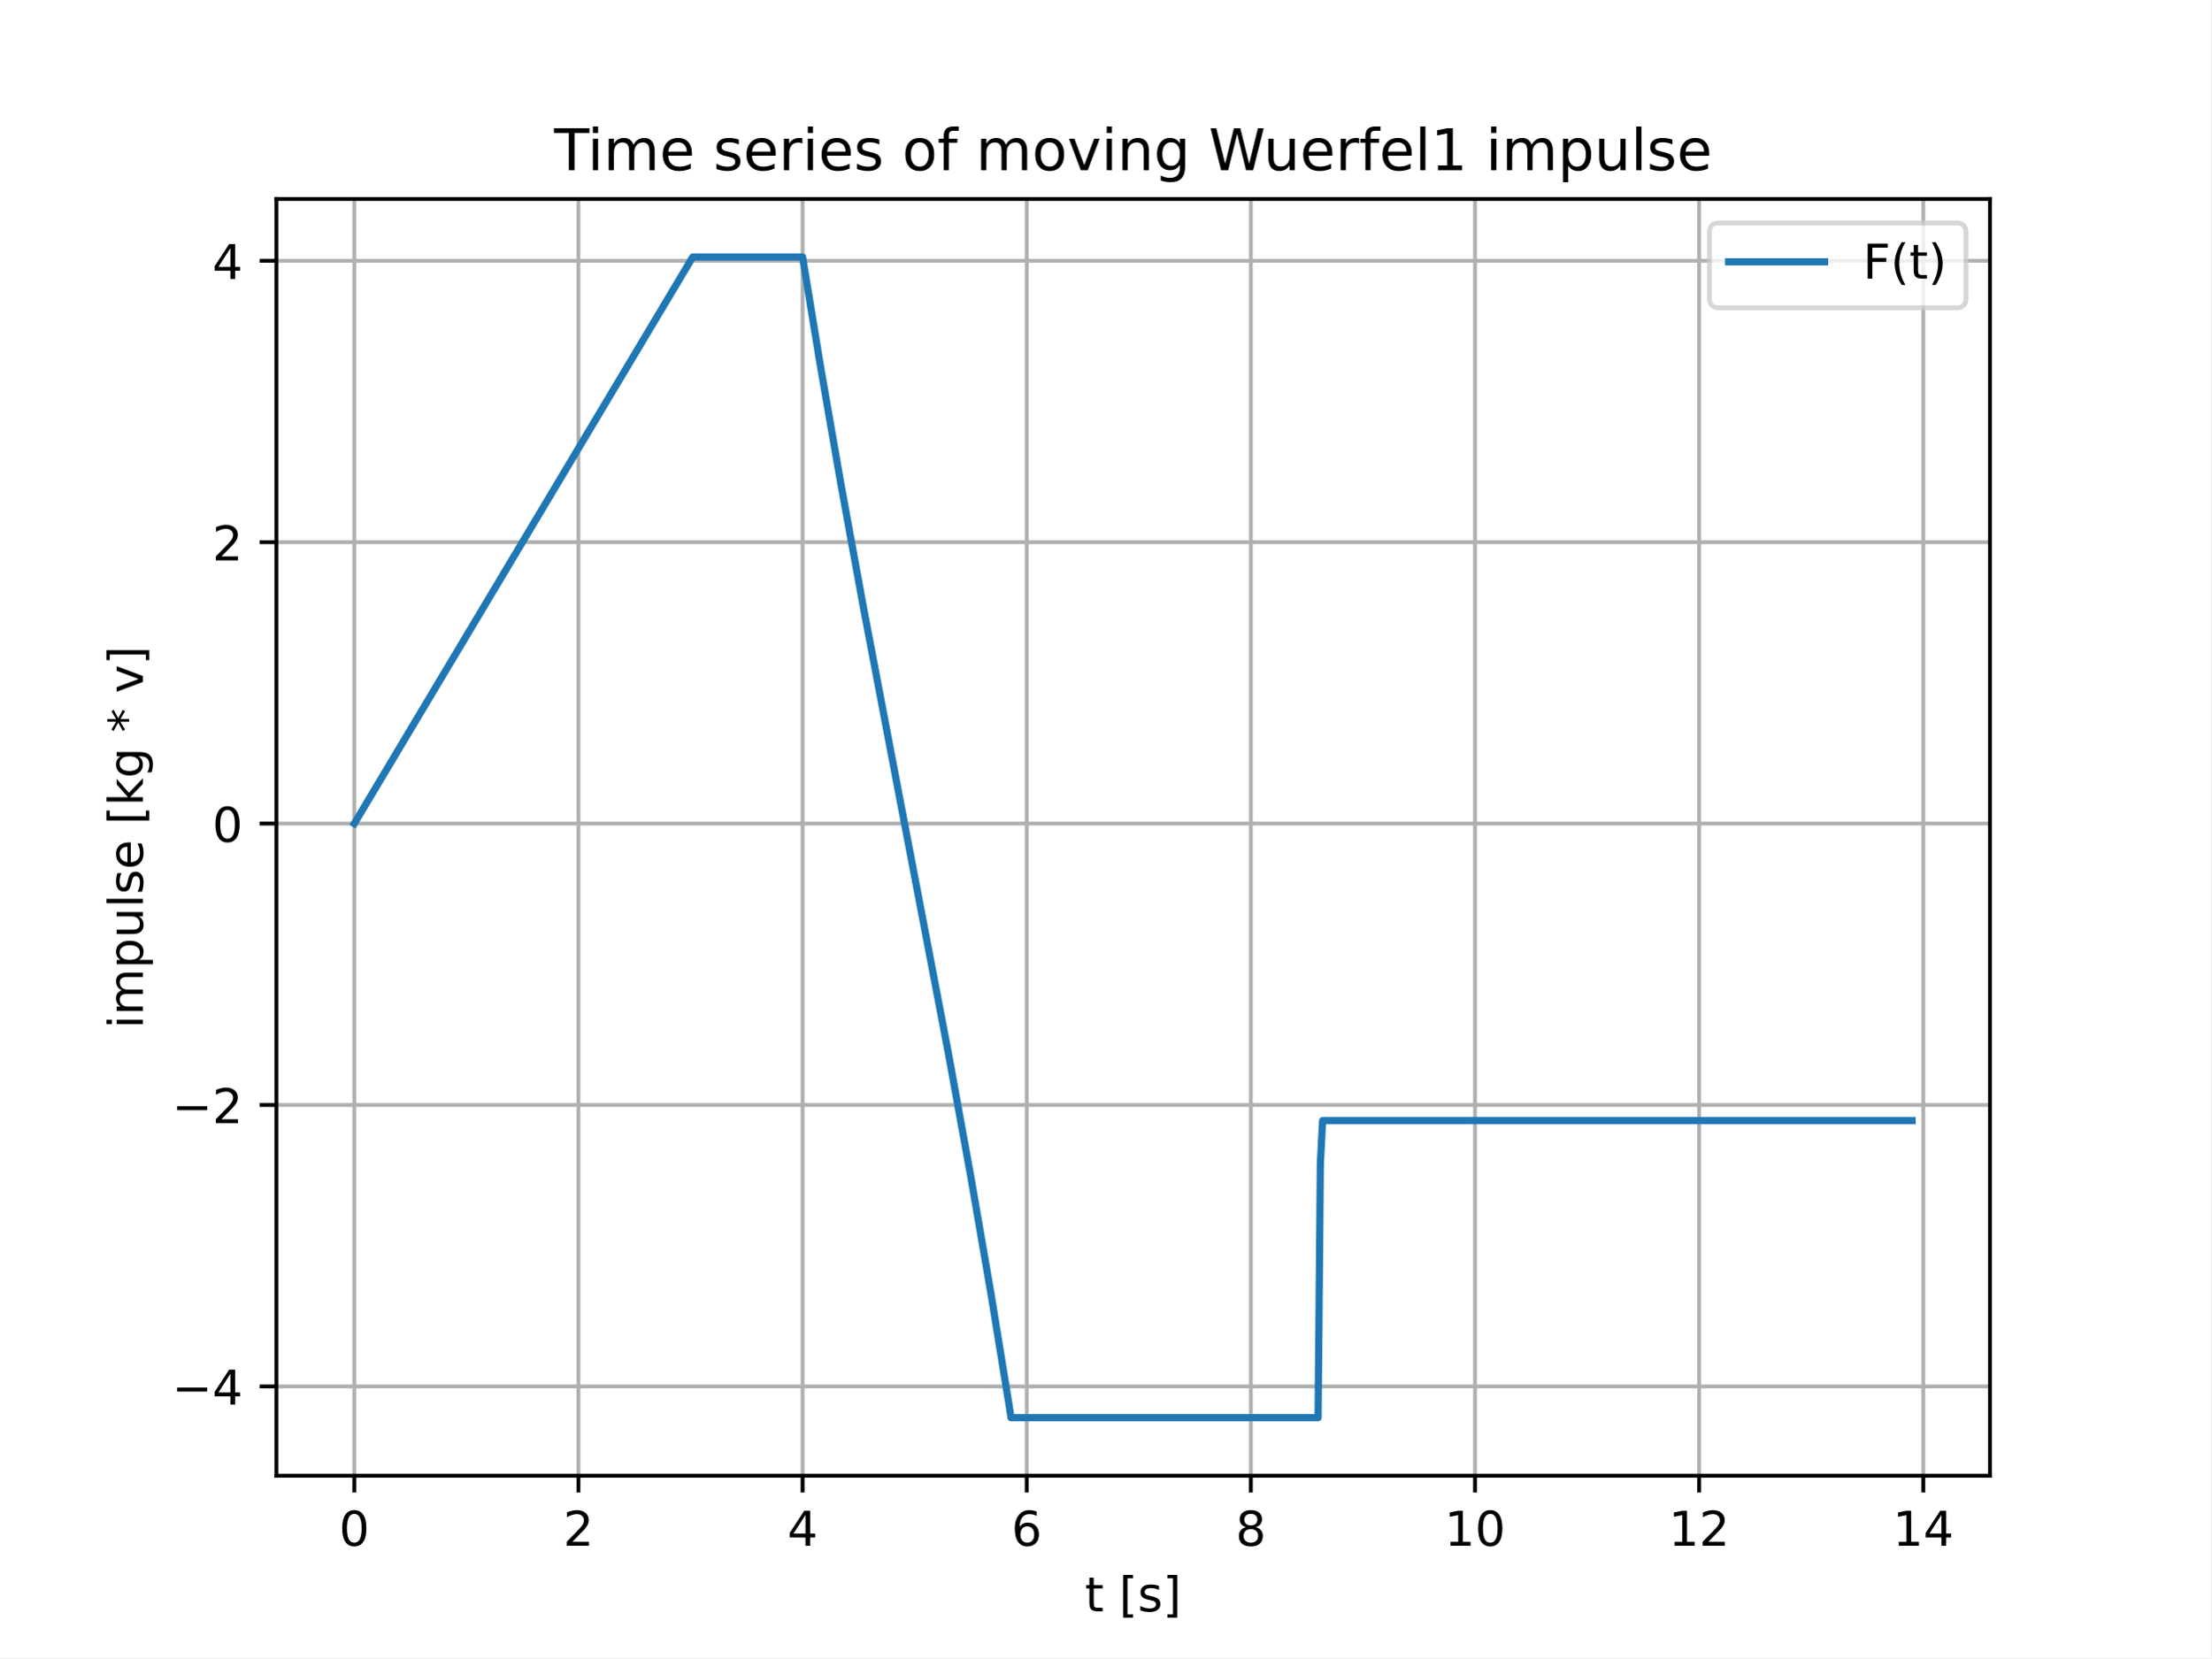
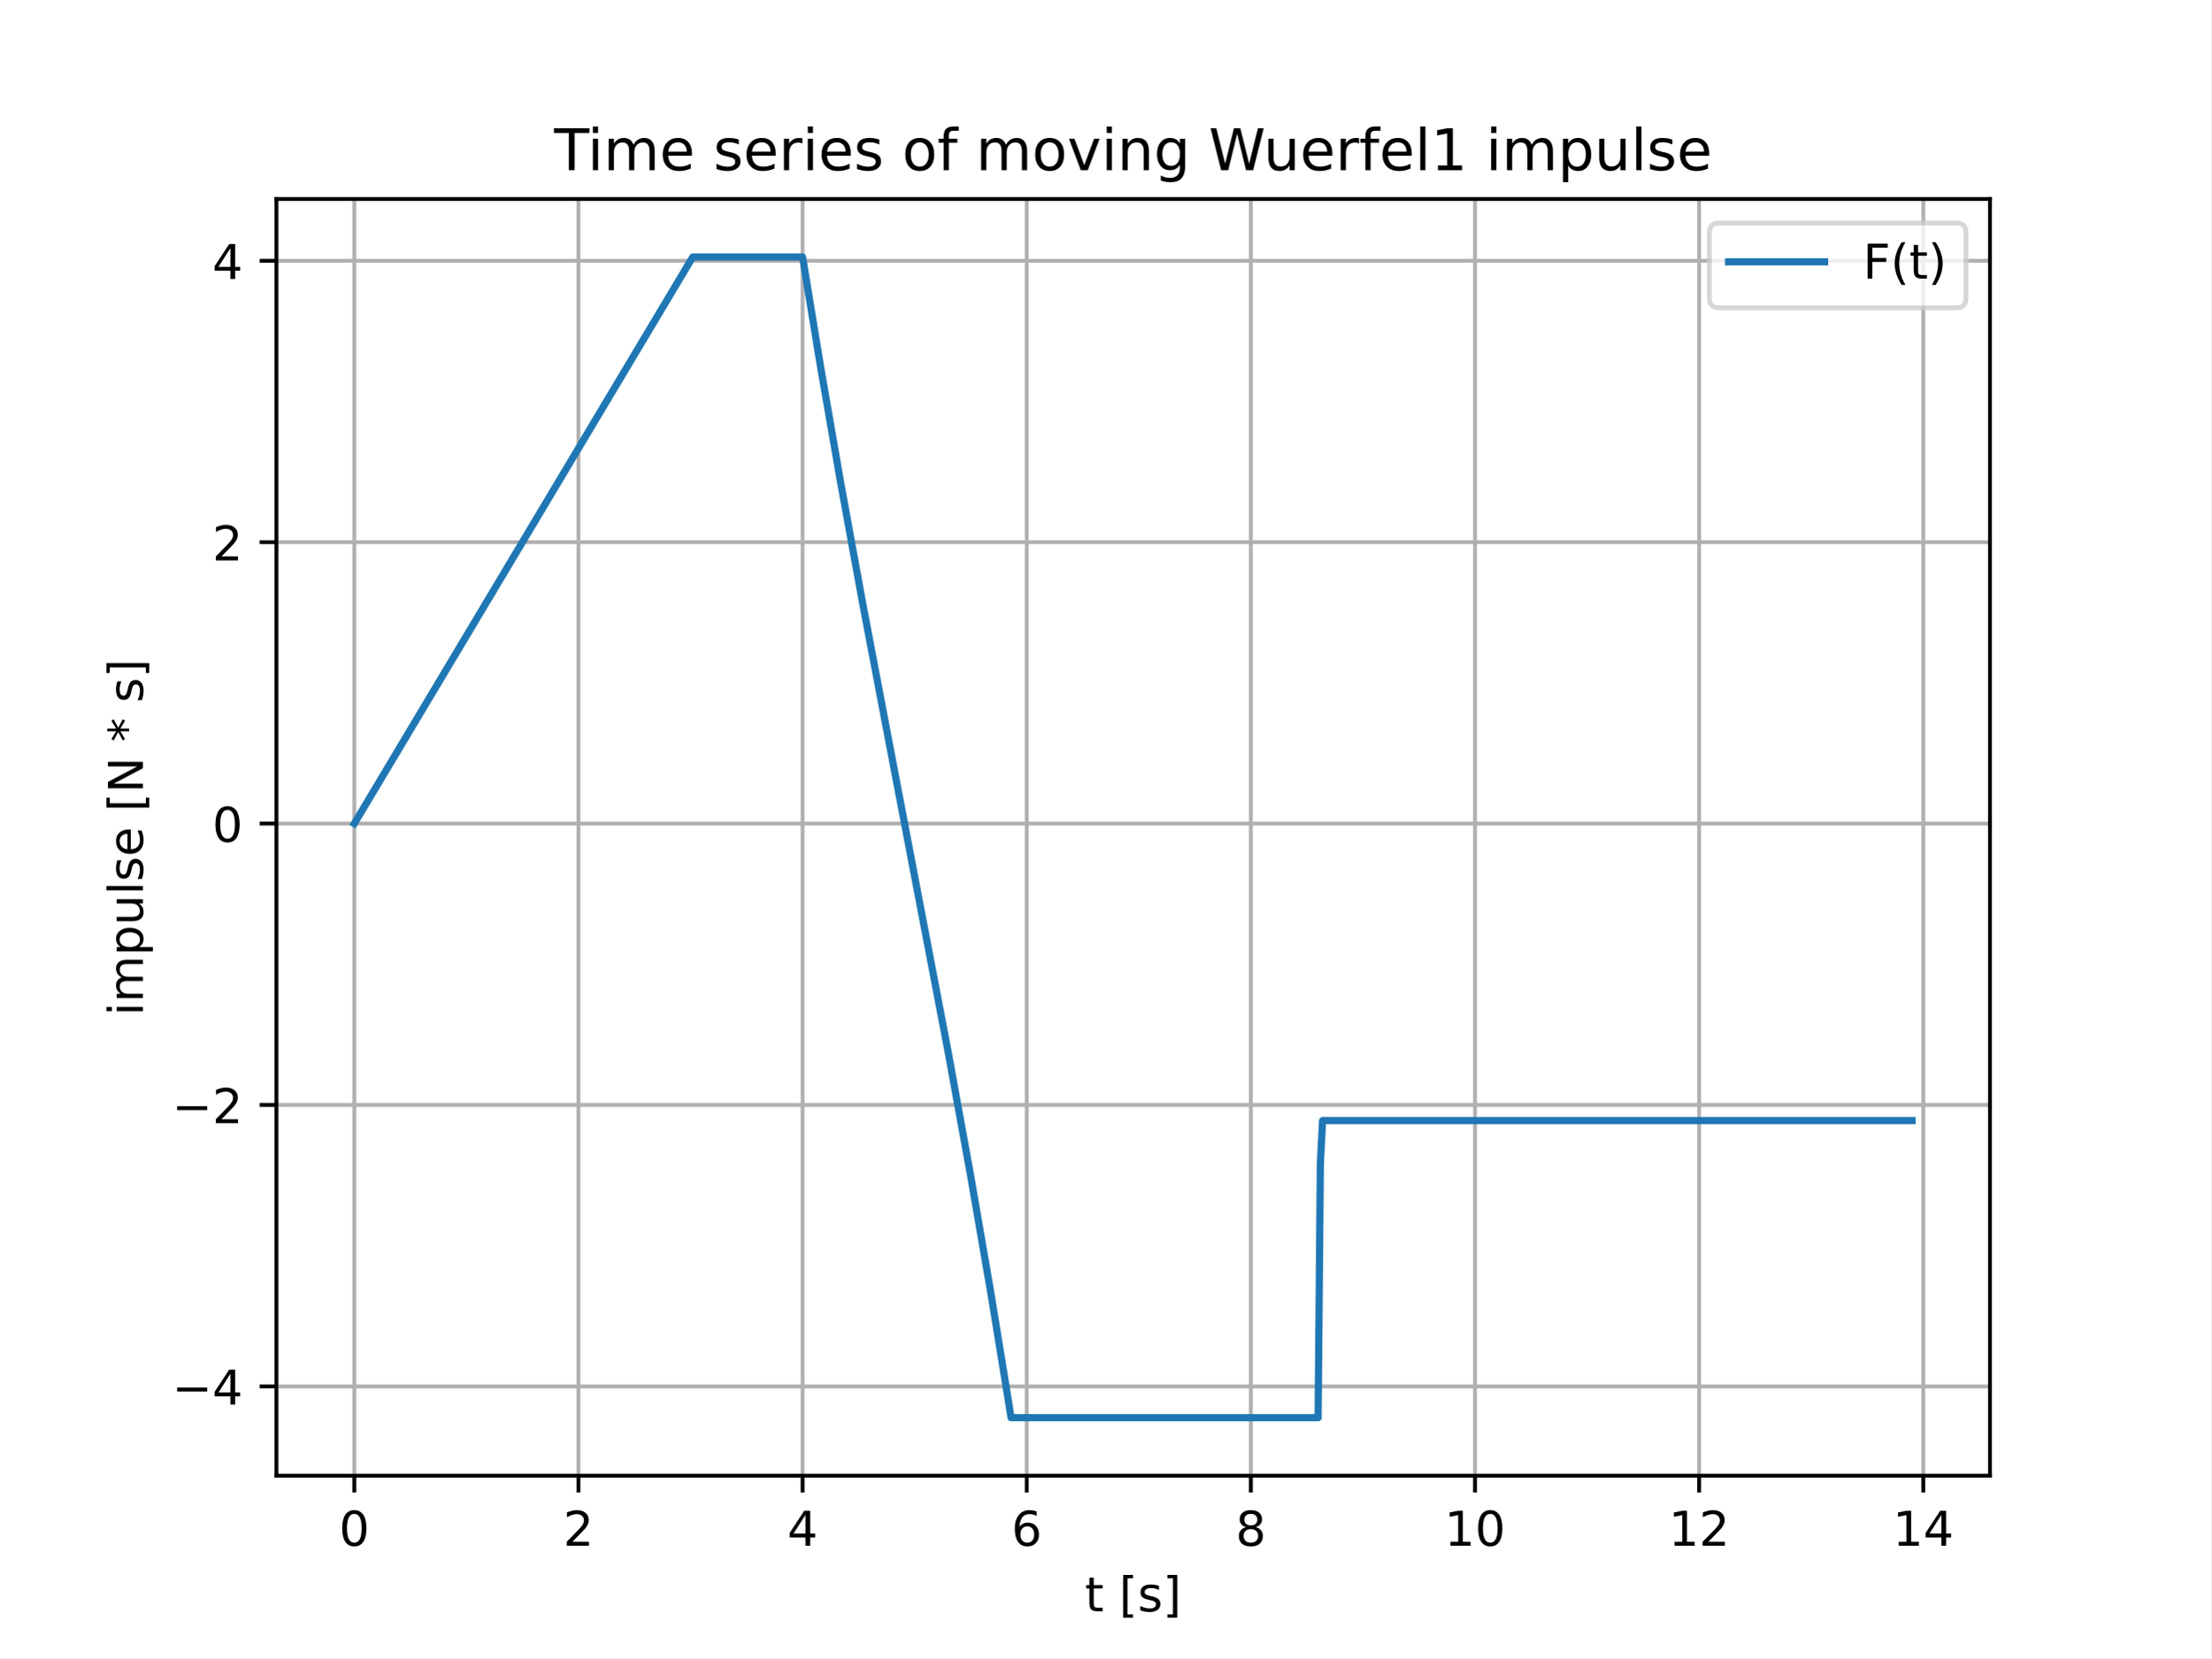
<svg xmlns="http://www.w3.org/2000/svg" xmlns:xlink="http://www.w3.org/1999/xlink" width="460.8pt" height="345.6pt" viewBox="0 0 460.8 345.6" version="1.1">
  <defs>
    <style type="text/css">*{stroke-linejoin: round; stroke-linecap: butt}</style>
  </defs>
  <g id="figure_1">
    <g id="patch_1">
      <path d="M 0 345.6  L 460.8 345.6  L 460.8 0  L 0 0  z " style="fill: #ffffff" />
    </g>
    <g id="axes_1">
      <g id="patch_2">
        <path d="M 57.6 307.584  L 414.72 307.584  L 414.72 41.472  L 57.6 41.472  z " style="fill: #ffffff" />
      </g>
      <g id="matplotlib.axis_1">
        <g id="xtick_1">
          <g id="line2d_1">
-             <path d="M 73.833 307.584  L 73.833 41.472  " clip-path="url(#pffeb3d4100)" style="fill: none; stroke: #b0b0b0; stroke-width: 0.8; stroke-linecap: square" />
+             <path d="M 73.833 307.584  L 73.833 41.472  " clip-path="url(#pb507f568ff)" style="fill: none; stroke: #b0b0b0; stroke-width: 0.8; stroke-linecap: square" />
          </g>
          <g id="line2d_2">
            <defs>
-               <path id="m40aab458ca" d="M 0 0  L 0 3.5  " style="stroke: #000000; stroke-width: 0.8" />
-             </defs>
-             <g>
-               <use xlink:href="#m40aab458ca" x="73.833" y="307.584" style="stroke: #000000; stroke-width: 0.8" />
+               <path id="mdd7d98361e" d="M 0 0  L 0 3.5  " style="stroke: #000000; stroke-width: 0.8" />
+             </defs>
+             <g>
+               <use xlink:href="#mdd7d98361e" x="73.833" y="307.584" style="stroke: #000000; stroke-width: 0.8" />
            </g>
          </g>
          <g id="text_1">
            <g transform="translate(70.65148 322.1824) scale(0.1 -0.1)">
              <defs>
                <path id="DejaVuSans-30" d="M 2034 4250  Q 1547 4250 1301 3770  Q 1056 3291 1056 2328  Q 1056 1369 1301 889  Q 1547 409 2034 409  Q 2525 409 2770 889  Q 3016 1369 3016 2328  Q 3016 3291 2770 3770  Q 2525 4250 2034 4250  z M 2034 4750  Q 2819 4750 3233 4129  Q 3647 3509 3647 2328  Q 3647 1150 3233 529  Q 2819 -91 2034 -91  Q 1250 -91 836 529  Q 422 1150 422 2328  Q 422 3509 836 4129  Q 1250 4750 2034 4750  z " transform="scale(0.015625)" />
              </defs>
              <use xlink:href="#DejaVuSans-30" />
            </g>
          </g>
        </g>
        <g id="xtick_2">
          <g id="line2d_3">
-             <path d="M 120.546 307.584  L 120.546 41.472  " clip-path="url(#pffeb3d4100)" style="fill: none; stroke: #b0b0b0; stroke-width: 0.8; stroke-linecap: square" />
+             <path d="M 120.546 307.584  L 120.546 41.472  " clip-path="url(#pb507f568ff)" style="fill: none; stroke: #b0b0b0; stroke-width: 0.8; stroke-linecap: square" />
          </g>
          <g id="line2d_4">
            <g>
-               <use xlink:href="#m40aab458ca" x="120.546" y="307.584" style="stroke: #000000; stroke-width: 0.8" />
+               <use xlink:href="#mdd7d98361e" x="120.546" y="307.584" style="stroke: #000000; stroke-width: 0.8" />
            </g>
          </g>
          <g id="text_2">
            <g transform="translate(117.3644 322.1824) scale(0.1 -0.1)">
              <defs>
                <path id="DejaVuSans-32" d="M 1228 531  L 3431 531  L 3431 0  L 469 0  L 469 531  Q 828 903 1448 1529  Q 2069 2156 2228 2338  Q 2531 2678 2651 2914  Q 2772 3150 2772 3378  Q 2772 3750 2511 3984  Q 2250 4219 1831 4219  Q 1534 4219 1204 4116  Q 875 4013 500 3803  L 500 4441  Q 881 4594 1212 4672  Q 1544 4750 1819 4750  Q 2544 4750 2975 4387  Q 3406 4025 3406 3419  Q 3406 3131 3298 2873  Q 3191 2616 2906 2266  Q 2828 2175 2409 1742  Q 1991 1309 1228 531  z " transform="scale(0.015625)" />
              </defs>
              <use xlink:href="#DejaVuSans-32" />
            </g>
          </g>
        </g>
        <g id="xtick_3">
          <g id="line2d_5">
-             <path d="M 167.258 307.584  L 167.258 41.472  " clip-path="url(#pffeb3d4100)" style="fill: none; stroke: #b0b0b0; stroke-width: 0.8; stroke-linecap: square" />
+             <path d="M 167.258 307.584  L 167.258 41.472  " clip-path="url(#pb507f568ff)" style="fill: none; stroke: #b0b0b0; stroke-width: 0.8; stroke-linecap: square" />
          </g>
          <g id="line2d_6">
            <g>
-               <use xlink:href="#m40aab458ca" x="167.258" y="307.584" style="stroke: #000000; stroke-width: 0.8" />
+               <use xlink:href="#mdd7d98361e" x="167.258" y="307.584" style="stroke: #000000; stroke-width: 0.8" />
            </g>
          </g>
          <g id="text_3">
            <g transform="translate(164.0772 322.1824) scale(0.1 -0.1)">
              <defs>
                <path id="DejaVuSans-34" d="M 2419 4116  L 825 1625  L 2419 1625  L 2419 4116  z M 2253 4666  L 3047 4666  L 3047 1625  L 3713 1625  L 3713 1100  L 3047 1100  L 3047 0  L 2419 0  L 2419 1100  L 313 1100  L 313 1709  L 2253 4666  z " transform="scale(0.015625)" />
              </defs>
              <use xlink:href="#DejaVuSans-34" />
            </g>
          </g>
        </g>
        <g id="xtick_4">
          <g id="line2d_7">
-             <path d="M 213.971 307.584  L 213.971 41.472  " clip-path="url(#pffeb3d4100)" style="fill: none; stroke: #b0b0b0; stroke-width: 0.8; stroke-linecap: square" />
+             <path d="M 213.971 307.584  L 213.971 41.472  " clip-path="url(#pb507f568ff)" style="fill: none; stroke: #b0b0b0; stroke-width: 0.8; stroke-linecap: square" />
          </g>
          <g id="line2d_8">
            <g>
-               <use xlink:href="#m40aab458ca" x="213.971" y="307.584" style="stroke: #000000; stroke-width: 0.8" />
+               <use xlink:href="#mdd7d98361e" x="213.971" y="307.584" style="stroke: #000000; stroke-width: 0.8" />
            </g>
          </g>
          <g id="text_4">
            <g transform="translate(210.7901 322.1824) scale(0.1 -0.1)">
              <defs>
                <path id="DejaVuSans-36" d="M 2113 2584  Q 1688 2584 1439 2293  Q 1191 2003 1191 1497  Q 1191 994 1439 701  Q 1688 409 2113 409  Q 2538 409 2786 701  Q 3034 994 3034 1497  Q 3034 2003 2786 2293  Q 2538 2584 2113 2584  z M 3366 4563  L 3366 3988  Q 3128 4100 2886 4159  Q 2644 4219 2406 4219  Q 1781 4219 1451 3797  Q 1122 3375 1075 2522  Q 1259 2794 1537 2939  Q 1816 3084 2150 3084  Q 2853 3084 3261 2657  Q 3669 2231 3669 1497  Q 3669 778 3244 343  Q 2819 -91 2113 -91  Q 1303 -91 875 529  Q 447 1150 447 2328  Q 447 3434 972 4092  Q 1497 4750 2381 4750  Q 2619 4750 2861 4703  Q 3103 4656 3366 4563  z " transform="scale(0.015625)" />
              </defs>
              <use xlink:href="#DejaVuSans-36" />
            </g>
          </g>
        </g>
        <g id="xtick_5">
          <g id="line2d_9">
-             <path d="M 260.684 307.584  L 260.684 41.472  " clip-path="url(#pffeb3d4100)" style="fill: none; stroke: #b0b0b0; stroke-width: 0.8; stroke-linecap: square" />
+             <path d="M 260.684 307.584  L 260.684 41.472  " clip-path="url(#pb507f568ff)" style="fill: none; stroke: #b0b0b0; stroke-width: 0.8; stroke-linecap: square" />
          </g>
          <g id="line2d_10">
            <g>
-               <use xlink:href="#m40aab458ca" x="260.684" y="307.584" style="stroke: #000000; stroke-width: 0.8" />
+               <use xlink:href="#mdd7d98361e" x="260.684" y="307.584" style="stroke: #000000; stroke-width: 0.8" />
            </g>
          </g>
          <g id="text_5">
            <g transform="translate(257.503 322.1824) scale(0.1 -0.1)">
              <defs>
                <path id="DejaVuSans-38" d="M 2034 2216  Q 1584 2216 1326 1975  Q 1069 1734 1069 1313  Q 1069 891 1326 650  Q 1584 409 2034 409  Q 2484 409 2743 651  Q 3003 894 3003 1313  Q 3003 1734 2745 1975  Q 2488 2216 2034 2216  z M 1403 2484  Q 997 2584 770 2862  Q 544 3141 544 3541  Q 544 4100 942 4425  Q 1341 4750 2034 4750  Q 2731 4750 3128 4425  Q 3525 4100 3525 3541  Q 3525 3141 3298 2862  Q 3072 2584 2669 2484  Q 3125 2378 3379 2068  Q 3634 1759 3634 1313  Q 3634 634 3220 271  Q 2806 -91 2034 -91  Q 1263 -91 848 271  Q 434 634 434 1313  Q 434 1759 690 2068  Q 947 2378 1403 2484  z M 1172 3481  Q 1172 3119 1398 2916  Q 1625 2713 2034 2713  Q 2441 2713 2670 2916  Q 2900 3119 2900 3481  Q 2900 3844 2670 4047  Q 2441 4250 2034 4250  Q 1625 4250 1398 4047  Q 1172 3844 1172 3481  z " transform="scale(0.015625)" />
              </defs>
              <use xlink:href="#DejaVuSans-38" />
            </g>
          </g>
        </g>
        <g id="xtick_6">
          <g id="line2d_11">
-             <path d="M 307.397 307.584  L 307.397 41.472  " clip-path="url(#pffeb3d4100)" style="fill: none; stroke: #b0b0b0; stroke-width: 0.8; stroke-linecap: square" />
+             <path d="M 307.397 307.584  L 307.397 41.472  " clip-path="url(#pb507f568ff)" style="fill: none; stroke: #b0b0b0; stroke-width: 0.8; stroke-linecap: square" />
          </g>
          <g id="line2d_12">
            <g>
-               <use xlink:href="#m40aab458ca" x="307.397" y="307.584" style="stroke: #000000; stroke-width: 0.8" />
+               <use xlink:href="#mdd7d98361e" x="307.397" y="307.584" style="stroke: #000000; stroke-width: 0.8" />
            </g>
          </g>
          <g id="text_6">
            <g transform="translate(301.0346 322.1824) scale(0.1 -0.1)">
              <defs>
                <path id="DejaVuSans-31" d="M 794 531  L 1825 531  L 1825 4091  L 703 3866  L 703 4441  L 1819 4666  L 2450 4666  L 2450 531  L 3481 531  L 3481 0  L 794 0  L 794 531  z " transform="scale(0.015625)" />
              </defs>
              <use xlink:href="#DejaVuSans-31" />
              <use xlink:href="#DejaVuSans-30" x="63.623" />
            </g>
          </g>
        </g>
        <g id="xtick_7">
          <g id="line2d_13">
-             <path d="M 354.11 307.584  L 354.11 41.472  " clip-path="url(#pffeb3d4100)" style="fill: none; stroke: #b0b0b0; stroke-width: 0.8; stroke-linecap: square" />
+             <path d="M 354.11 307.584  L 354.11 41.472  " clip-path="url(#pb507f568ff)" style="fill: none; stroke: #b0b0b0; stroke-width: 0.8; stroke-linecap: square" />
          </g>
          <g id="line2d_14">
            <g>
-               <use xlink:href="#m40aab458ca" x="354.11" y="307.584" style="stroke: #000000; stroke-width: 0.8" />
+               <use xlink:href="#mdd7d98361e" x="354.11" y="307.584" style="stroke: #000000; stroke-width: 0.8" />
            </g>
          </g>
          <g id="text_7">
            <g transform="translate(347.7475 322.1824) scale(0.1 -0.1)">
              <use xlink:href="#DejaVuSans-31" />
              <use xlink:href="#DejaVuSans-32" x="63.623" />
            </g>
          </g>
        </g>
        <g id="xtick_8">
          <g id="line2d_15">
-             <path d="M 400.823 307.584  L 400.823 41.472  " clip-path="url(#pffeb3d4100)" style="fill: none; stroke: #b0b0b0; stroke-width: 0.8; stroke-linecap: square" />
+             <path d="M 400.823 307.584  L 400.823 41.472  " clip-path="url(#pb507f568ff)" style="fill: none; stroke: #b0b0b0; stroke-width: 0.8; stroke-linecap: square" />
          </g>
          <g id="line2d_16">
            <g>
-               <use xlink:href="#m40aab458ca" x="400.823" y="307.584" style="stroke: #000000; stroke-width: 0.8" />
+               <use xlink:href="#mdd7d98361e" x="400.823" y="307.584" style="stroke: #000000; stroke-width: 0.8" />
            </g>
          </g>
          <g id="text_8">
            <g transform="translate(394.4604 322.1824) scale(0.1 -0.1)">
              <use xlink:href="#DejaVuSans-31" />
              <use xlink:href="#DejaVuSans-34" x="63.623" />
            </g>
          </g>
        </g>
        <g id="text_9">
          <g transform="translate(226.1045 335.8606) scale(0.1 -0.1)">
            <defs>
              <path id="DejaVuSans-74" d="M 1172 4494  L 1172 3500  L 2356 3500  L 2356 3053  L 1172 3053  L 1172 1153  Q 1172 725 1289 603  Q 1406 481 1766 481  L 2356 481  L 2356 0  L 1766 0  Q 1100 0 847 248  Q 594 497 594 1153  L 594 3053  L 172 3053  L 172 3500  L 594 3500  L 594 4494  L 1172 4494  z " transform="scale(0.015625)" />
              <path id="DejaVuSans-20" transform="scale(0.015625)" />
              <path id="DejaVuSans-5b" d="M 550 4863  L 1875 4863  L 1875 4416  L 1125 4416  L 1125 -397  L 1875 -397  L 1875 -844  L 550 -844  L 550 4863  z " transform="scale(0.015625)" />
              <path id="DejaVuSans-73" d="M 2834 3397  L 2834 2853  Q 2591 2978 2328 3040  Q 2066 3103 1784 3103  Q 1356 3103 1142 2972  Q 928 2841 928 2578  Q 928 2378 1081 2264  Q 1234 2150 1697 2047  L 1894 2003  Q 2506 1872 2764 1633  Q 3022 1394 3022 966  Q 3022 478 2636 193  Q 2250 -91 1575 -91  Q 1294 -91 989 -36  Q 684 19 347 128  L 347 722  Q 666 556 975 473  Q 1284 391 1588 391  Q 1994 391 2212 530  Q 2431 669 2431 922  Q 2431 1156 2273 1281  Q 2116 1406 1581 1522  L 1381 1569  Q 847 1681 609 1914  Q 372 2147 372 2553  Q 372 3047 722 3315  Q 1072 3584 1716 3584  Q 2034 3584 2315 3537  Q 2597 3491 2834 3397  z " transform="scale(0.015625)" />
              <path id="DejaVuSans-5d" d="M 1947 4863  L 1947 -844  L 622 -844  L 622 -397  L 1369 -397  L 1369 4416  L 622 4416  L 622 4863  L 1947 4863  z " transform="scale(0.015625)" />
            </defs>
            <use xlink:href="#DejaVuSans-74" />
            <use xlink:href="#DejaVuSans-20" x="39.209" />
            <use xlink:href="#DejaVuSans-5b" x="70.996" />
            <use xlink:href="#DejaVuSans-73" x="110.01" />
            <use xlink:href="#DejaVuSans-5d" x="162.109" />
          </g>
        </g>
      </g>
      <g id="matplotlib.axis_2">
        <g id="ytick_1">
          <g id="line2d_17">
-             <path d="M 57.6 288.967  L 414.72 288.967  " clip-path="url(#pffeb3d4100)" style="fill: none; stroke: #b0b0b0; stroke-width: 0.8; stroke-linecap: square" />
+             <path d="M 57.6 288.967  L 414.72 288.967  " clip-path="url(#pb507f568ff)" style="fill: none; stroke: #b0b0b0; stroke-width: 0.8; stroke-linecap: square" />
          </g>
          <g id="line2d_18">
            <defs>
-               <path id="m613fa23de5" d="M 0 0  L -3.5 0  " style="stroke: #000000; stroke-width: 0.8" />
-             </defs>
-             <g>
-               <use xlink:href="#m613fa23de5" x="57.6" y="288.967" style="stroke: #000000; stroke-width: 0.8" />
+               <path id="m9baa777552" d="M 0 0  L -3.5 0  " style="stroke: #000000; stroke-width: 0.8" />
+             </defs>
+             <g>
+               <use xlink:href="#m9baa777552" x="57.6" y="288.967" style="stroke: #000000; stroke-width: 0.8" />
            </g>
          </g>
          <g id="text_10">
            <g transform="translate(35.85781 292.7663) scale(0.1 -0.1)">
              <defs>
                <path id="DejaVuSans-2212" d="M 678 2272  L 4684 2272  L 4684 1741  L 678 1741  L 678 2272  z " transform="scale(0.015625)" />
              </defs>
              <use xlink:href="#DejaVuSans-2212" />
              <use xlink:href="#DejaVuSans-34" x="83.789" />
            </g>
          </g>
        </g>
        <g id="ytick_2">
          <g id="line2d_19">
-             <path d="M 57.6 230.313  L 414.72 230.313  " clip-path="url(#pffeb3d4100)" style="fill: none; stroke: #b0b0b0; stroke-width: 0.8; stroke-linecap: square" />
+             <path d="M 57.6 230.313  L 414.72 230.313  " clip-path="url(#pb507f568ff)" style="fill: none; stroke: #b0b0b0; stroke-width: 0.8; stroke-linecap: square" />
          </g>
          <g id="line2d_20">
            <g>
-               <use xlink:href="#m613fa23de5" x="57.6" y="230.313" style="stroke: #000000; stroke-width: 0.8" />
+               <use xlink:href="#m9baa777552" x="57.6" y="230.313" style="stroke: #000000; stroke-width: 0.8" />
            </g>
          </g>
          <g id="text_11">
            <g transform="translate(35.85781 234.112) scale(0.1 -0.1)">
              <use xlink:href="#DejaVuSans-2212" />
              <use xlink:href="#DejaVuSans-32" x="83.789" />
            </g>
          </g>
        </g>
        <g id="ytick_3">
          <g id="line2d_21">
-             <path d="M 57.6 171.659  L 414.72 171.659  " clip-path="url(#pffeb3d4100)" style="fill: none; stroke: #b0b0b0; stroke-width: 0.8; stroke-linecap: square" />
+             <path d="M 57.6 171.659  L 414.72 171.659  " clip-path="url(#pb507f568ff)" style="fill: none; stroke: #b0b0b0; stroke-width: 0.8; stroke-linecap: square" />
          </g>
          <g id="line2d_22">
            <g>
-               <use xlink:href="#m613fa23de5" x="57.6" y="171.659" style="stroke: #000000; stroke-width: 0.8" />
+               <use xlink:href="#m9baa777552" x="57.6" y="171.659" style="stroke: #000000; stroke-width: 0.8" />
            </g>
          </g>
          <g id="text_12">
            <g transform="translate(44.2375 175.4577) scale(0.1 -0.1)">
              <use xlink:href="#DejaVuSans-30" />
            </g>
          </g>
        </g>
        <g id="ytick_4">
          <g id="line2d_23">
-             <path d="M 57.6 113.004  L 414.72 113.004  " clip-path="url(#pffeb3d4100)" style="fill: none; stroke: #b0b0b0; stroke-width: 0.8; stroke-linecap: square" />
+             <path d="M 57.6 113.004  L 414.72 113.004  " clip-path="url(#pb507f568ff)" style="fill: none; stroke: #b0b0b0; stroke-width: 0.8; stroke-linecap: square" />
          </g>
          <g id="line2d_24">
            <g>
-               <use xlink:href="#m613fa23de5" x="57.6" y="113.004" style="stroke: #000000; stroke-width: 0.8" />
+               <use xlink:href="#m9baa777552" x="57.6" y="113.004" style="stroke: #000000; stroke-width: 0.8" />
            </g>
          </g>
          <g id="text_13">
            <g transform="translate(44.2375 116.8035) scale(0.1 -0.1)">
              <use xlink:href="#DejaVuSans-32" />
            </g>
          </g>
        </g>
        <g id="ytick_5">
          <g id="line2d_25">
-             <path d="M 57.6 54.35  L 414.72 54.35  " clip-path="url(#pffeb3d4100)" style="fill: none; stroke: #b0b0b0; stroke-width: 0.8; stroke-linecap: square" />
+             <path d="M 57.6 54.35  L 414.72 54.35  " clip-path="url(#pb507f568ff)" style="fill: none; stroke: #b0b0b0; stroke-width: 0.8; stroke-linecap: square" />
          </g>
          <g id="line2d_26">
            <g>
-               <use xlink:href="#m613fa23de5" x="57.6" y="54.35" style="stroke: #000000; stroke-width: 0.8" />
+               <use xlink:href="#m9baa777552" x="57.6" y="54.35" style="stroke: #000000; stroke-width: 0.8" />
            </g>
          </g>
          <g id="text_14">
            <g transform="translate(44.2375 58.1492) scale(0.1 -0.1)">
              <use xlink:href="#DejaVuSans-34" />
            </g>
          </g>
        </g>
        <g id="text_15">
-           <g transform="translate(29.77812 214.3983) rotate(-90) scale(0.1 -0.1)">
+           <g transform="translate(29.77812 211.7147) rotate(-90) scale(0.1 -0.1)">
            <defs>
              <path id="DejaVuSans-69" d="M 603 3500  L 1178 3500  L 1178 0  L 603 0  L 603 3500  z M 603 4863  L 1178 4863  L 1178 4134  L 603 4134  L 603 4863  z " transform="scale(0.015625)" />
              <path id="DejaVuSans-6d" d="M 3328 2828  Q 3544 3216 3844 3400  Q 4144 3584 4550 3584  Q 5097 3584 5394 3201  Q 5691 2819 5691 2113  L 5691 0  L 5113 0  L 5113 2094  Q 5113 2597 4934 2840  Q 4756 3084 4391 3084  Q 3944 3084 3684 2787  Q 3425 2491 3425 1978  L 3425 0  L 2847 0  L 2847 2094  Q 2847 2600 2669 2842  Q 2491 3084 2119 3084  Q 1678 3084 1418 2786  Q 1159 2488 1159 1978  L 1159 0  L 581 0  L 581 3500  L 1159 3500  L 1159 2956  Q 1356 3278 1631 3431  Q 1906 3584 2284 3584  Q 2666 3584 2933 3390  Q 3200 3197 3328 2828  z " transform="scale(0.015625)" />
              <path id="DejaVuSans-70" d="M 1159 525  L 1159 -1331  L 581 -1331  L 581 3500  L 1159 3500  L 1159 2969  Q 1341 3281 1617 3432  Q 1894 3584 2278 3584  Q 2916 3584 3314 3078  Q 3713 2572 3713 1747  Q 3713 922 3314 415  Q 2916 -91 2278 -91  Q 1894 -91 1617 61  Q 1341 213 1159 525  z M 3116 1747  Q 3116 2381 2855 2742  Q 2594 3103 2138 3103  Q 1681 3103 1420 2742  Q 1159 2381 1159 1747  Q 1159 1113 1420 752  Q 1681 391 2138 391  Q 2594 391 2855 752  Q 3116 1113 3116 1747  z " transform="scale(0.015625)" />
              <path id="DejaVuSans-75" d="M 544 1381  L 544 3500  L 1119 3500  L 1119 1403  Q 1119 906 1312 657  Q 1506 409 1894 409  Q 2359 409 2629 706  Q 2900 1003 2900 1516  L 2900 3500  L 3475 3500  L 3475 0  L 2900 0  L 2900 538  Q 2691 219 2414 64  Q 2138 -91 1772 -91  Q 1169 -91 856 284  Q 544 659 544 1381  z M 1991 3584  L 1991 3584  z " transform="scale(0.015625)" />
              <path id="DejaVuSans-6c" d="M 603 4863  L 1178 4863  L 1178 0  L 603 0  L 603 4863  z " transform="scale(0.015625)" />
              <path id="DejaVuSans-65" d="M 3597 1894  L 3597 1613  L 953 1613  Q 991 1019 1311 708  Q 1631 397 2203 397  Q 2534 397 2845 478  Q 3156 559 3463 722  L 3463 178  Q 3153 47 2828 -22  Q 2503 -91 2169 -91  Q 1331 -91 842 396  Q 353 884 353 1716  Q 353 2575 817 3079  Q 1281 3584 2069 3584  Q 2775 3584 3186 3129  Q 3597 2675 3597 1894  z M 3022 2063  Q 3016 2534 2758 2815  Q 2500 3097 2075 3097  Q 1594 3097 1305 2825  Q 1016 2553 972 2059  L 3022 2063  z " transform="scale(0.015625)" />
-               <path id="DejaVuSans-6b" d="M 581 4863  L 1159 4863  L 1159 1991  L 2875 3500  L 3609 3500  L 1753 1863  L 3688 0  L 2938 0  L 1159 1709  L 1159 0  L 581 0  L 581 4863  z " transform="scale(0.015625)" />
-               <path id="DejaVuSans-67" d="M 2906 1791  Q 2906 2416 2648 2759  Q 2391 3103 1925 3103  Q 1463 3103 1205 2759  Q 947 2416 947 1791  Q 947 1169 1205 825  Q 1463 481 1925 481  Q 2391 481 2648 825  Q 2906 1169 2906 1791  z M 3481 434  Q 3481 -459 3084 -895  Q 2688 -1331 1869 -1331  Q 1566 -1331 1297 -1286  Q 1028 -1241 775 -1147  L 775 -588  Q 1028 -725 1275 -790  Q 1522 -856 1778 -856  Q 2344 -856 2625 -561  Q 2906 -266 2906 331  L 2906 616  Q 2728 306 2450 153  Q 2172 0 1784 0  Q 1141 0 747 490  Q 353 981 353 1791  Q 353 2603 747 3093  Q 1141 3584 1784 3584  Q 2172 3584 2450 3431  Q 2728 3278 2906 2969  L 2906 3500  L 3481 3500  L 3481 434  z " transform="scale(0.015625)" />
+               <path id="DejaVuSans-4e" d="M 628 4666  L 1478 4666  L 3547 763  L 3547 4666  L 4159 4666  L 4159 0  L 3309 0  L 1241 3903  L 1241 0  L 628 0  L 628 4666  z " transform="scale(0.015625)" />
              <path id="DejaVuSans-2a" d="M 3009 3897  L 1888 3291  L 3009 2681  L 2828 2375  L 1778 3009  L 1778 1831  L 1422 1831  L 1422 3009  L 372 2375  L 191 2681  L 1313 3291  L 191 3897  L 372 4206  L 1422 3572  L 1422 4750  L 1778 4750  L 1778 3572  L 2828 4206  L 3009 3897  z " transform="scale(0.015625)" />
-               <path id="DejaVuSans-76" d="M 191 3500  L 800 3500  L 1894 563  L 2988 3500  L 3597 3500  L 2284 0  L 1503 0  L 191 3500  z " transform="scale(0.015625)" />
            </defs>
            <use xlink:href="#DejaVuSans-69" />
            <use xlink:href="#DejaVuSans-6d" x="27.783" />
            <use xlink:href="#DejaVuSans-70" x="125.195" />
            <use xlink:href="#DejaVuSans-75" x="188.672" />
            <use xlink:href="#DejaVuSans-6c" x="252.051" />
            <use xlink:href="#DejaVuSans-73" x="279.834" />
            <use xlink:href="#DejaVuSans-65" x="331.934" />
            <use xlink:href="#DejaVuSans-20" x="393.457" />
            <use xlink:href="#DejaVuSans-5b" x="425.244" />
-             <use xlink:href="#DejaVuSans-6b" x="464.258" />
-             <use xlink:href="#DejaVuSans-67" x="522.168" />
-             <use xlink:href="#DejaVuSans-20" x="585.645" />
-             <use xlink:href="#DejaVuSans-2a" x="617.432" />
-             <use xlink:href="#DejaVuSans-20" x="667.432" />
-             <use xlink:href="#DejaVuSans-76" x="699.219" />
-             <use xlink:href="#DejaVuSans-5d" x="758.398" />
+             <use xlink:href="#DejaVuSans-4e" x="464.258" />
+             <use xlink:href="#DejaVuSans-20" x="539.062" />
+             <use xlink:href="#DejaVuSans-2a" x="570.85" />
+             <use xlink:href="#DejaVuSans-20" x="620.85" />
+             <use xlink:href="#DejaVuSans-73" x="652.637" />
+             <use xlink:href="#DejaVuSans-5d" x="704.736" />
          </g>
        </g>
      </g>
      <g id="line2d_27">
-         <path d="M 73.833 171.659  L 144.369 53.568  L 167.258 53.568  L 170.996 76.401  L 175.2 100.644  L 179.871 126.246  L 186.411 160.671  L 197.622 219.419  L 202.293 245.132  L 206.497 269.516  L 210.234 292.511  L 210.701 295.488  L 274.698 295.488  L 275.165 242.552  L 275.632 233.573  L 398.487 233.573  L 398.487 233.573  " clip-path="url(#pffeb3d4100)" style="fill: none; stroke: #1f77b4; stroke-width: 1.5; stroke-linecap: square" />
+         <path d="M 73.833 171.659  L 144.369 53.568  L 167.258 53.568  L 170.996 76.401  L 175.2 100.644  L 179.871 126.246  L 186.411 160.671  L 197.622 219.419  L 202.293 245.132  L 206.497 269.516  L 210.234 292.511  L 210.701 295.488  L 274.698 295.488  L 275.165 242.552  L 275.632 233.573  L 398.487 233.573  L 398.487 233.573  " clip-path="url(#pb507f568ff)" style="fill: none; stroke: #1f77b4; stroke-width: 1.5; stroke-linecap: square" />
      </g>
      <g id="patch_3">
        <path d="M 57.6 307.584  L 57.6 41.472  " style="fill: none; stroke: #000000; stroke-width: 0.8; stroke-linejoin: miter; stroke-linecap: square" />
      </g>
      <g id="patch_4">
        <path d="M 414.72 307.584  L 414.72 41.472  " style="fill: none; stroke: #000000; stroke-width: 0.8; stroke-linejoin: miter; stroke-linecap: square" />
      </g>
      <g id="patch_5">
        <path d="M 57.6 307.584  L 414.72 307.584  " style="fill: none; stroke: #000000; stroke-width: 0.8; stroke-linejoin: miter; stroke-linecap: square" />
      </g>
      <g id="patch_6">
        <path d="M 57.6 41.472  L 414.72 41.472  " style="fill: none; stroke: #000000; stroke-width: 0.8; stroke-linejoin: miter; stroke-linecap: square" />
      </g>
      <g id="text_16">
        <g transform="translate(115.4766 35.472) scale(0.12 -0.12)">
          <defs>
            <path id="DejaVuSans-54" d="M -19 4666  L 3928 4666  L 3928 4134  L 2272 4134  L 2272 0  L 1638 0  L 1638 4134  L -19 4134  L -19 4666  z " transform="scale(0.015625)" />
            <path id="DejaVuSans-72" d="M 2631 2963  Q 2534 3019 2420 3045  Q 2306 3072 2169 3072  Q 1681 3072 1420 2755  Q 1159 2438 1159 1844  L 1159 0  L 581 0  L 581 3500  L 1159 3500  L 1159 2956  Q 1341 3275 1631 3429  Q 1922 3584 2338 3584  Q 2397 3584 2469 3576  Q 2541 3569 2628 3553  L 2631 2963  z " transform="scale(0.015625)" />
            <path id="DejaVuSans-6f" d="M 1959 3097  Q 1497 3097 1228 2736  Q 959 2375 959 1747  Q 959 1119 1226 758  Q 1494 397 1959 397  Q 2419 397 2687 759  Q 2956 1122 2956 1747  Q 2956 2369 2687 2733  Q 2419 3097 1959 3097  z M 1959 3584  Q 2709 3584 3137 3096  Q 3566 2609 3566 1747  Q 3566 888 3137 398  Q 2709 -91 1959 -91  Q 1206 -91 779 398  Q 353 888 353 1747  Q 353 2609 779 3096  Q 1206 3584 1959 3584  z " transform="scale(0.015625)" />
            <path id="DejaVuSans-66" d="M 2375 4863  L 2375 4384  L 1825 4384  Q 1516 4384 1395 4259  Q 1275 4134 1275 3809  L 1275 3500  L 2222 3500  L 2222 3053  L 1275 3053  L 1275 0  L 697 0  L 697 3053  L 147 3053  L 147 3500  L 697 3500  L 697 3744  Q 697 4328 969 4595  Q 1241 4863 1831 4863  L 2375 4863  z " transform="scale(0.015625)" />
+             <path id="DejaVuSans-76" d="M 191 3500  L 800 3500  L 1894 563  L 2988 3500  L 3597 3500  L 2284 0  L 1503 0  L 191 3500  z " transform="scale(0.015625)" />
            <path id="DejaVuSans-6e" d="M 3513 2113  L 3513 0  L 2938 0  L 2938 2094  Q 2938 2591 2744 2837  Q 2550 3084 2163 3084  Q 1697 3084 1428 2787  Q 1159 2491 1159 1978  L 1159 0  L 581 0  L 581 3500  L 1159 3500  L 1159 2956  Q 1366 3272 1645 3428  Q 1925 3584 2291 3584  Q 2894 3584 3203 3211  Q 3513 2838 3513 2113  z " transform="scale(0.015625)" />
+             <path id="DejaVuSans-67" d="M 2906 1791  Q 2906 2416 2648 2759  Q 2391 3103 1925 3103  Q 1463 3103 1205 2759  Q 947 2416 947 1791  Q 947 1169 1205 825  Q 1463 481 1925 481  Q 2391 481 2648 825  Q 2906 1169 2906 1791  z M 3481 434  Q 3481 -459 3084 -895  Q 2688 -1331 1869 -1331  Q 1566 -1331 1297 -1286  Q 1028 -1241 775 -1147  L 775 -588  Q 1028 -725 1275 -790  Q 1522 -856 1778 -856  Q 2344 -856 2625 -561  Q 2906 -266 2906 331  L 2906 616  Q 2728 306 2450 153  Q 2172 0 1784 0  Q 1141 0 747 490  Q 353 981 353 1791  Q 353 2603 747 3093  Q 1141 3584 1784 3584  Q 2172 3584 2450 3431  Q 2728 3278 2906 2969  L 2906 3500  L 3481 3500  L 3481 434  z " transform="scale(0.015625)" />
            <path id="DejaVuSans-57" d="M 213 4666  L 850 4666  L 1831 722  L 2809 4666  L 3519 4666  L 4500 722  L 5478 4666  L 6119 4666  L 4947 0  L 4153 0  L 3169 4050  L 2175 0  L 1381 0  L 213 4666  z " transform="scale(0.015625)" />
          </defs>
          <use xlink:href="#DejaVuSans-54" />
          <use xlink:href="#DejaVuSans-69" x="57.959" />
          <use xlink:href="#DejaVuSans-6d" x="85.742" />
          <use xlink:href="#DejaVuSans-65" x="183.154" />
          <use xlink:href="#DejaVuSans-20" x="244.678" />
          <use xlink:href="#DejaVuSans-73" x="276.465" />
          <use xlink:href="#DejaVuSans-65" x="328.564" />
          <use xlink:href="#DejaVuSans-72" x="390.088" />
          <use xlink:href="#DejaVuSans-69" x="431.201" />
          <use xlink:href="#DejaVuSans-65" x="458.984" />
          <use xlink:href="#DejaVuSans-73" x="520.508" />
          <use xlink:href="#DejaVuSans-20" x="572.607" />
          <use xlink:href="#DejaVuSans-6f" x="604.395" />
          <use xlink:href="#DejaVuSans-66" x="665.576" />
          <use xlink:href="#DejaVuSans-20" x="700.781" />
          <use xlink:href="#DejaVuSans-6d" x="732.568" />
          <use xlink:href="#DejaVuSans-6f" x="829.98" />
          <use xlink:href="#DejaVuSans-76" x="891.162" />
          <use xlink:href="#DejaVuSans-69" x="950.342" />
          <use xlink:href="#DejaVuSans-6e" x="978.125" />
          <use xlink:href="#DejaVuSans-67" x="1041.504" />
          <use xlink:href="#DejaVuSans-20" x="1104.98" />
          <use xlink:href="#DejaVuSans-57" x="1136.768" />
          <use xlink:href="#DejaVuSans-75" x="1232.02" />
          <use xlink:href="#DejaVuSans-65" x="1295.398" />
          <use xlink:href="#DejaVuSans-72" x="1356.922" />
          <use xlink:href="#DejaVuSans-66" x="1398.035" />
          <use xlink:href="#DejaVuSans-65" x="1433.24" />
          <use xlink:href="#DejaVuSans-6c" x="1494.764" />
          <use xlink:href="#DejaVuSans-31" x="1522.547" />
          <use xlink:href="#DejaVuSans-20" x="1586.17" />
          <use xlink:href="#DejaVuSans-69" x="1617.957" />
          <use xlink:href="#DejaVuSans-6d" x="1645.74" />
          <use xlink:href="#DejaVuSans-70" x="1743.152" />
          <use xlink:href="#DejaVuSans-75" x="1806.629" />
          <use xlink:href="#DejaVuSans-6c" x="1870.008" />
          <use xlink:href="#DejaVuSans-73" x="1897.791" />
          <use xlink:href="#DejaVuSans-65" x="1949.891" />
        </g>
      </g>
      <g id="legend_1">
        <g id="patch_7">
          <path d="M 358.245 64.15  L 407.72 64.15  Q 409.72 64.15 409.72 62.15  L 409.72 48.472  Q 409.72 46.472 407.72 46.472  L 358.245 46.472  Q 356.245 46.472 356.245 48.472  L 356.245 62.15  Q 356.245 64.15 358.245 64.15  z " style="fill: #ffffff; opacity: 0.8; stroke: #cccccc; stroke-linejoin: miter" />
        </g>
        <g id="line2d_28">
          <path d="M 360.245 54.57  L 370.245 54.57  L 380.245 54.57  " style="fill: none; stroke: #1f77b4; stroke-width: 1.5; stroke-linecap: square" />
        </g>
        <g id="text_17">
          <g transform="translate(388.245 58.07044) scale(0.1 -0.1)">
            <defs>
              <path id="DejaVuSans-46" d="M 628 4666  L 3309 4666  L 3309 4134  L 1259 4134  L 1259 2759  L 3109 2759  L 3109 2228  L 1259 2228  L 1259 0  L 628 0  L 628 4666  z " transform="scale(0.015625)" />
              <path id="DejaVuSans-28" d="M 1984 4856  Q 1566 4138 1362 3434  Q 1159 2731 1159 2009  Q 1159 1288 1364 580  Q 1569 -128 1984 -844  L 1484 -844  Q 1016 -109 783 600  Q 550 1309 550 2009  Q 550 2706 781 3412  Q 1013 4119 1484 4856  L 1984 4856  z " transform="scale(0.015625)" />
              <path id="DejaVuSans-29" d="M 513 4856  L 1013 4856  Q 1481 4119 1714 3412  Q 1947 2706 1947 2009  Q 1947 1309 1714 600  Q 1481 -109 1013 -844  L 513 -844  Q 928 -128 1133 580  Q 1338 1288 1338 2009  Q 1338 2731 1133 3434  Q 928 4138 513 4856  z " transform="scale(0.015625)" />
            </defs>
            <use xlink:href="#DejaVuSans-46" />
            <use xlink:href="#DejaVuSans-28" x="57.52" />
            <use xlink:href="#DejaVuSans-74" x="96.533" />
            <use xlink:href="#DejaVuSans-29" x="135.742" />
          </g>
        </g>
      </g>
    </g>
  </g>
  <defs>
-     <clipPath id="pffeb3d4100">
+     <clipPath id="pb507f568ff">
      <rect x="57.6" y="41.472" width="357.12" height="266.112" />
    </clipPath>
  </defs>
</svg>
